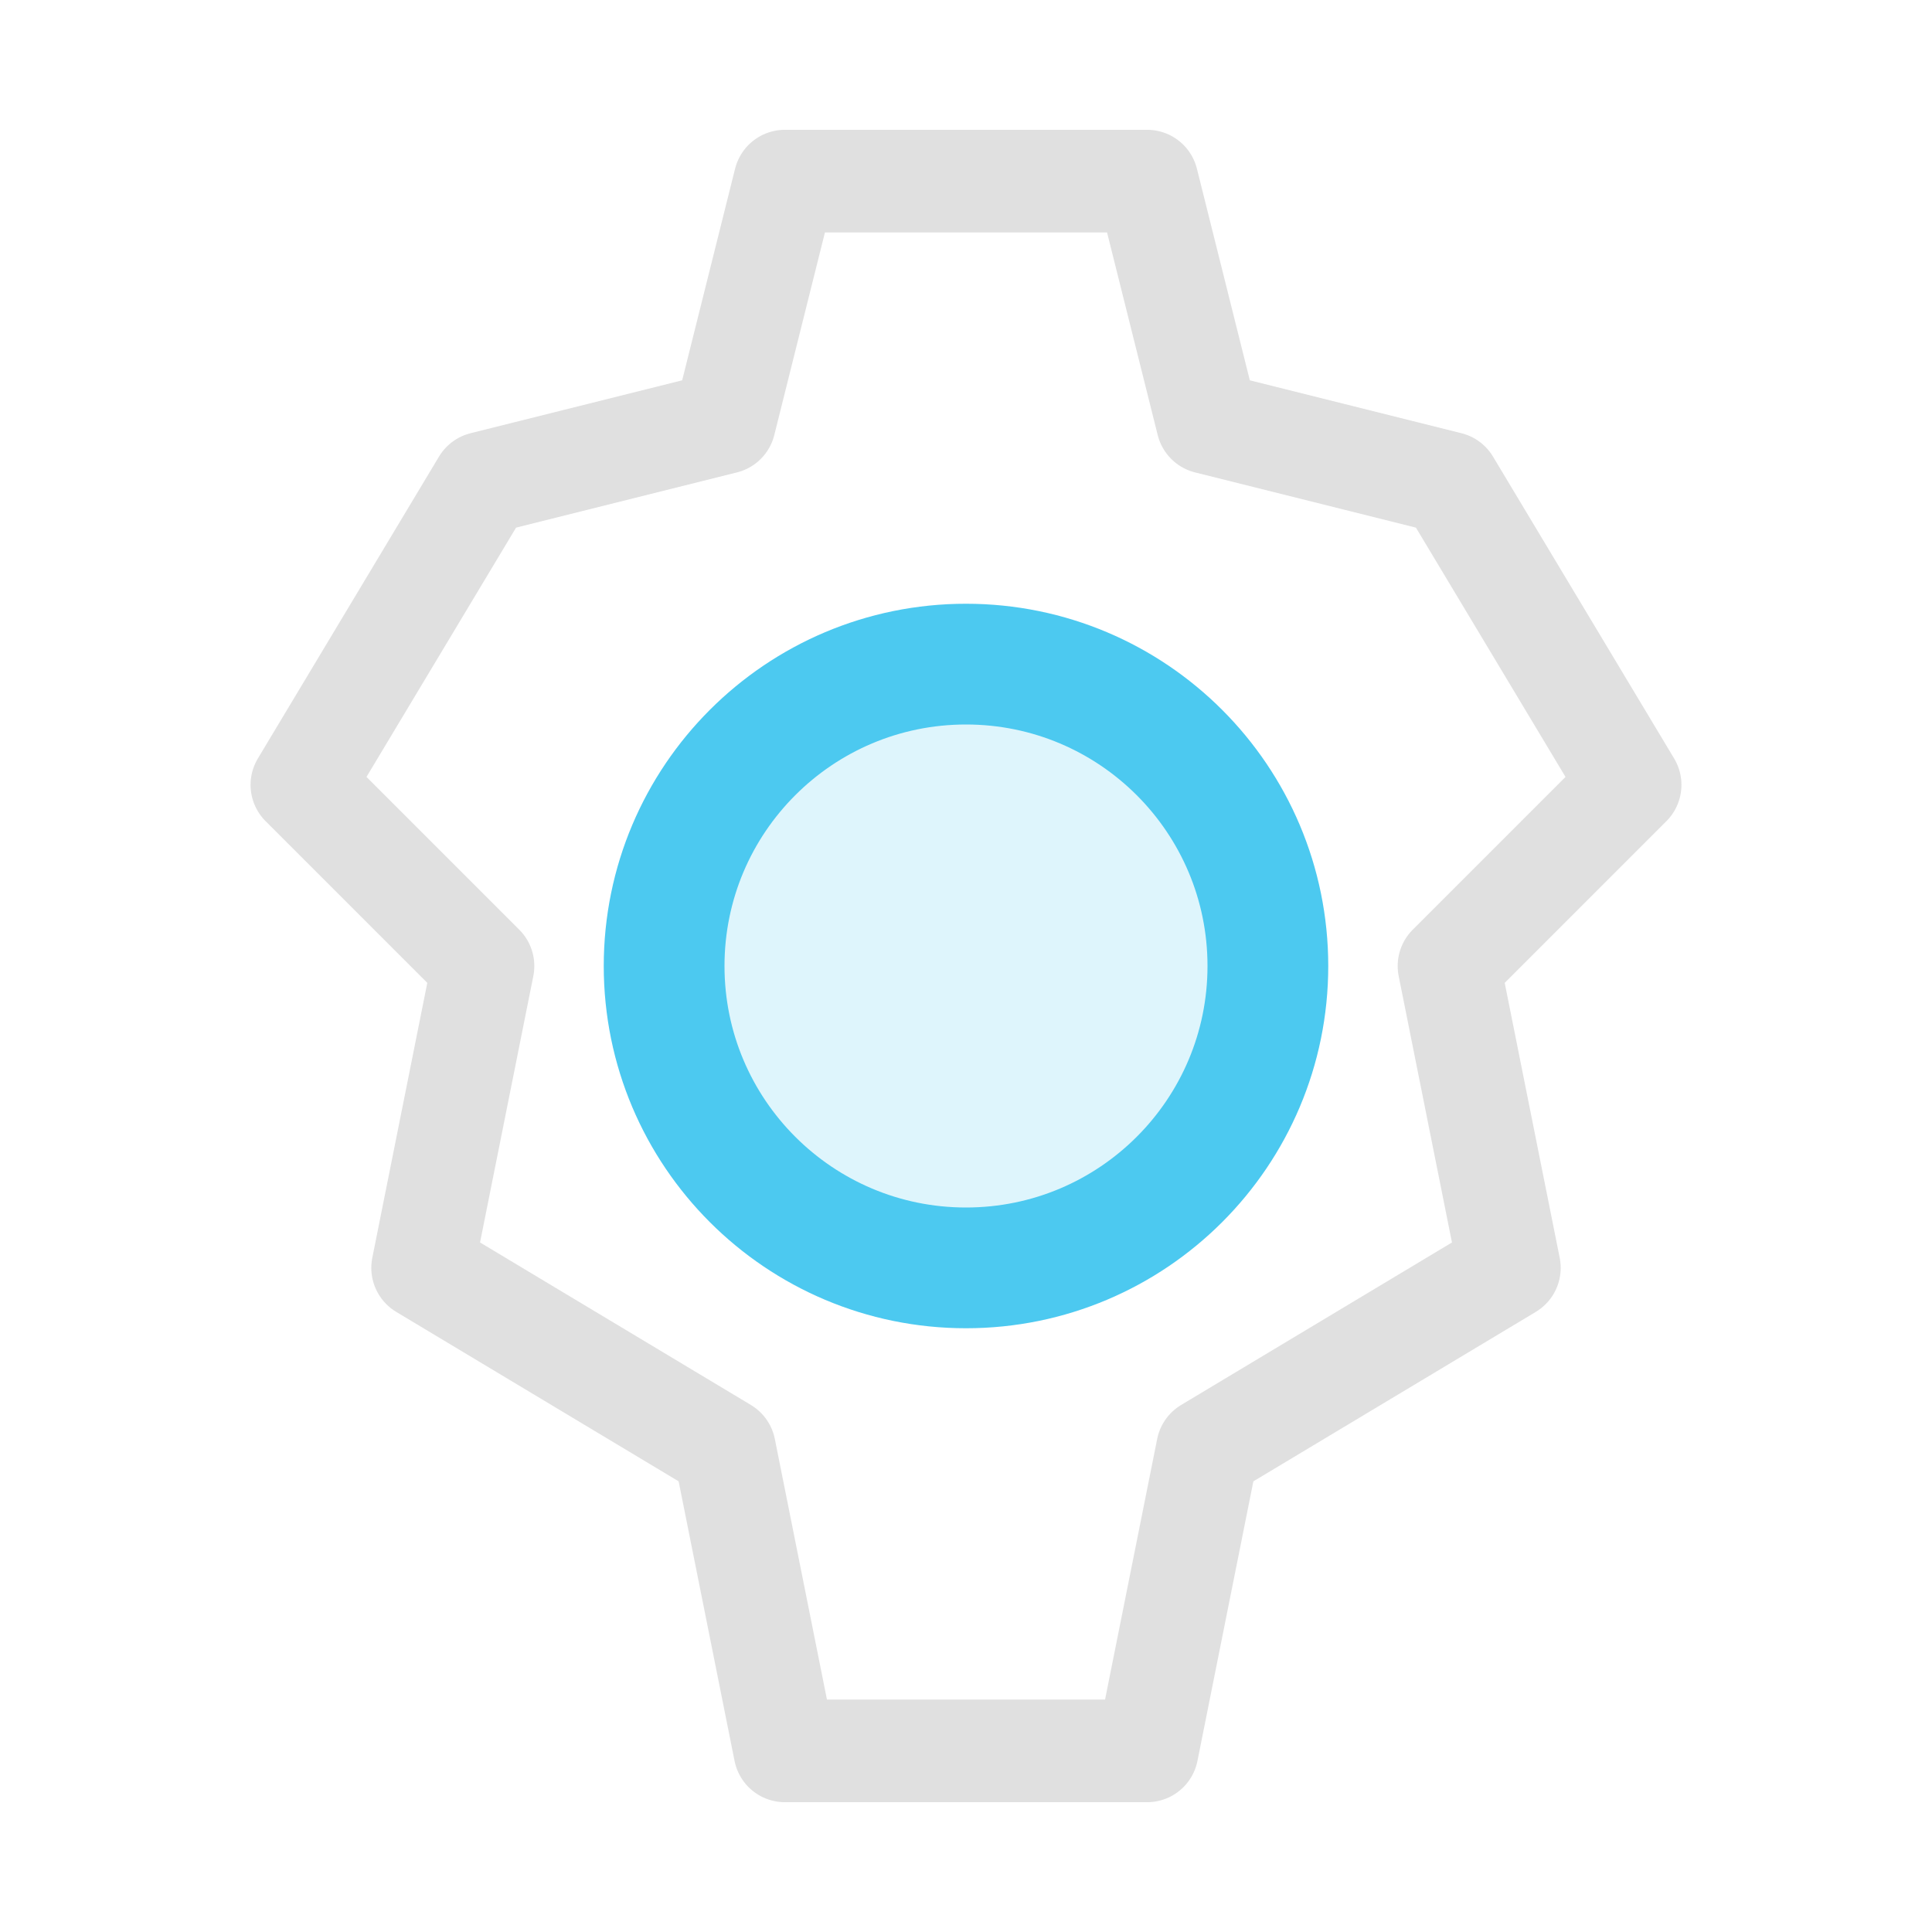
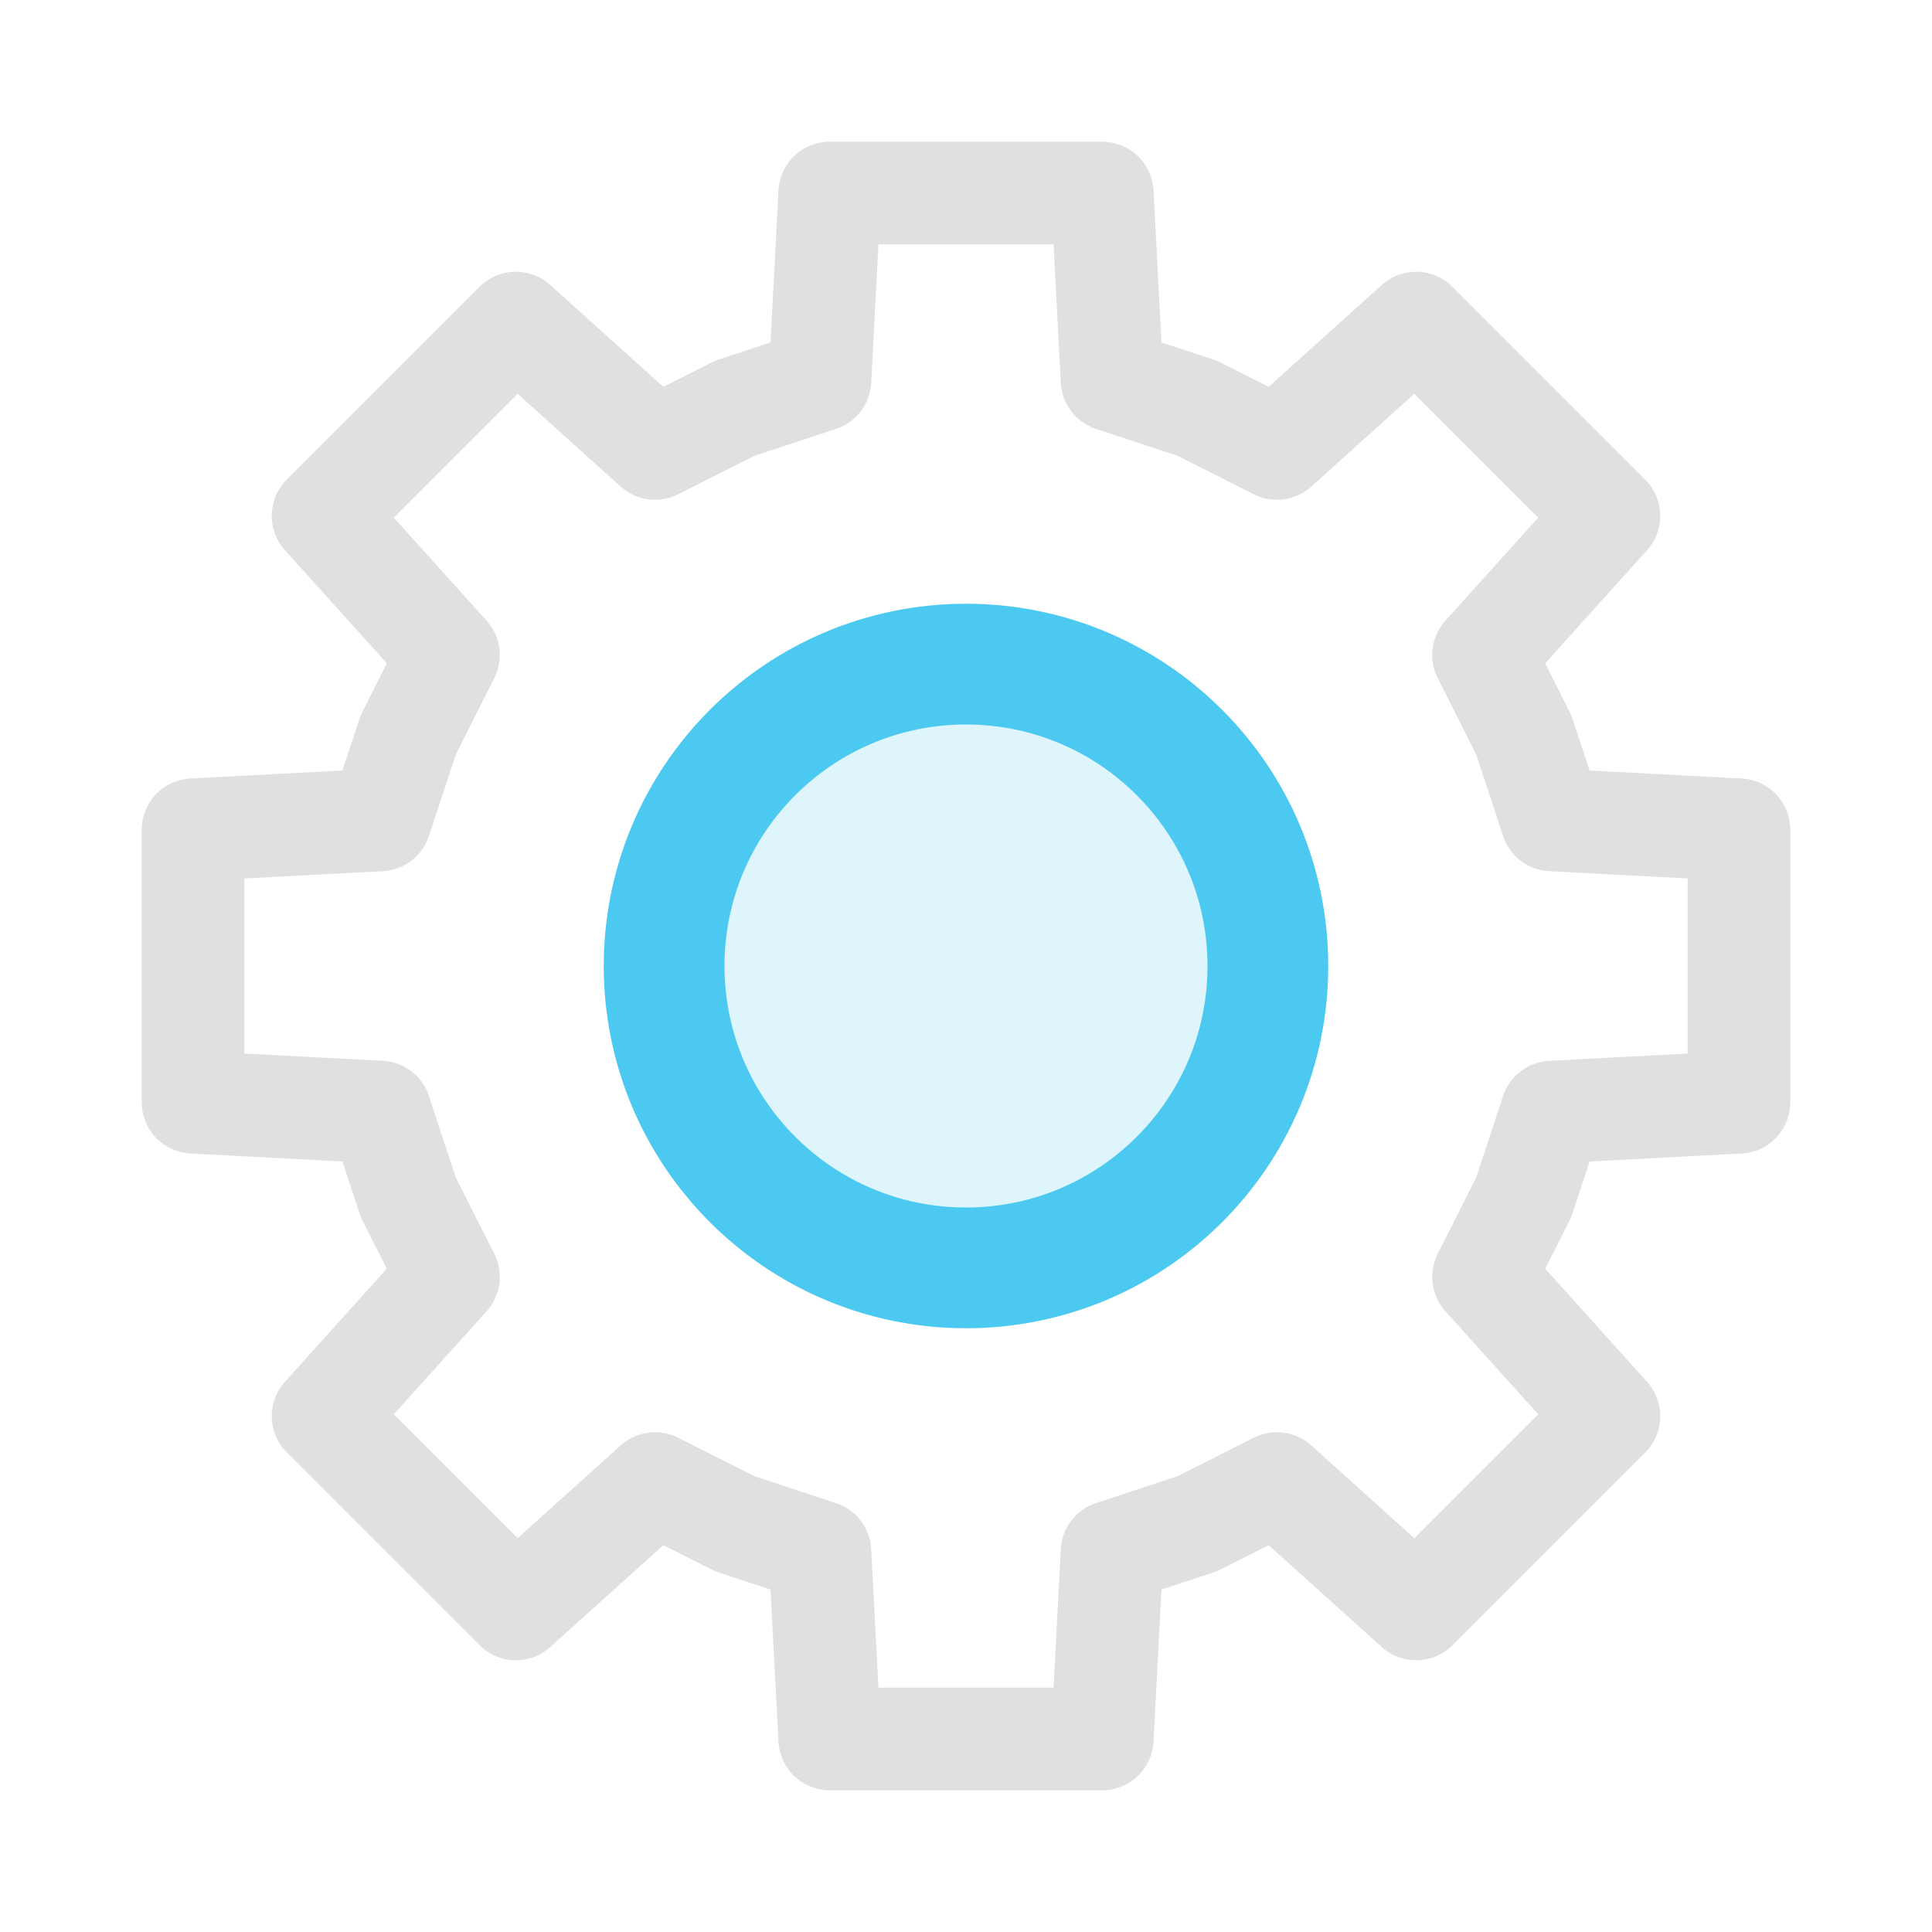
<svg xmlns="http://www.w3.org/2000/svg" viewBox="0 0 32 32" fill="none" stroke-linejoin="round">
-   <path d="m13 3 6 0 1 4 4 1 3 5-3 3 1 5-5 3-1 5h-6l-1-5-5-3 1-5-3-3 3-5 4-1Z" stroke="#e0e0e0" stroke-width="1.7" />
+   <path d="M25.239 12.173 L25.703 13.581 L28.803 13.743 L28.803 18.257 L25.703 18.419 L25.239 19.827 L24.572 21.150 L26.649 23.456 L23.456 26.649 L21.150 24.572 L19.827 25.239 L18.419 25.703 L18.257 28.803 L13.743 28.803 L13.581 25.703 L12.173 25.239 L10.850 24.572 L8.544 26.649 L5.351 23.456 L7.428 21.150 L6.761 19.827 L6.297 18.419 L3.197 18.257 L3.197 13.743 L6.297 13.581 L6.761 12.173 L7.428 10.850 L5.351 8.544 L8.544 5.351 L10.850 7.428 L12.173 6.761 L13.581 6.297 L13.743 3.197 L18.257 3.197 L18.419 6.297 L19.827 6.761 L21.150 7.428 L23.456 5.351 L26.649 8.544 L24.572 10.850 Z" stroke="#e0e0e0" stroke-width="1.7" />
  <circle cx="16" cy="16" r="5" fill="#4cc9f0" fill-opacity=".18" stroke="#4cc9f0" stroke-width="2" />
</svg>
